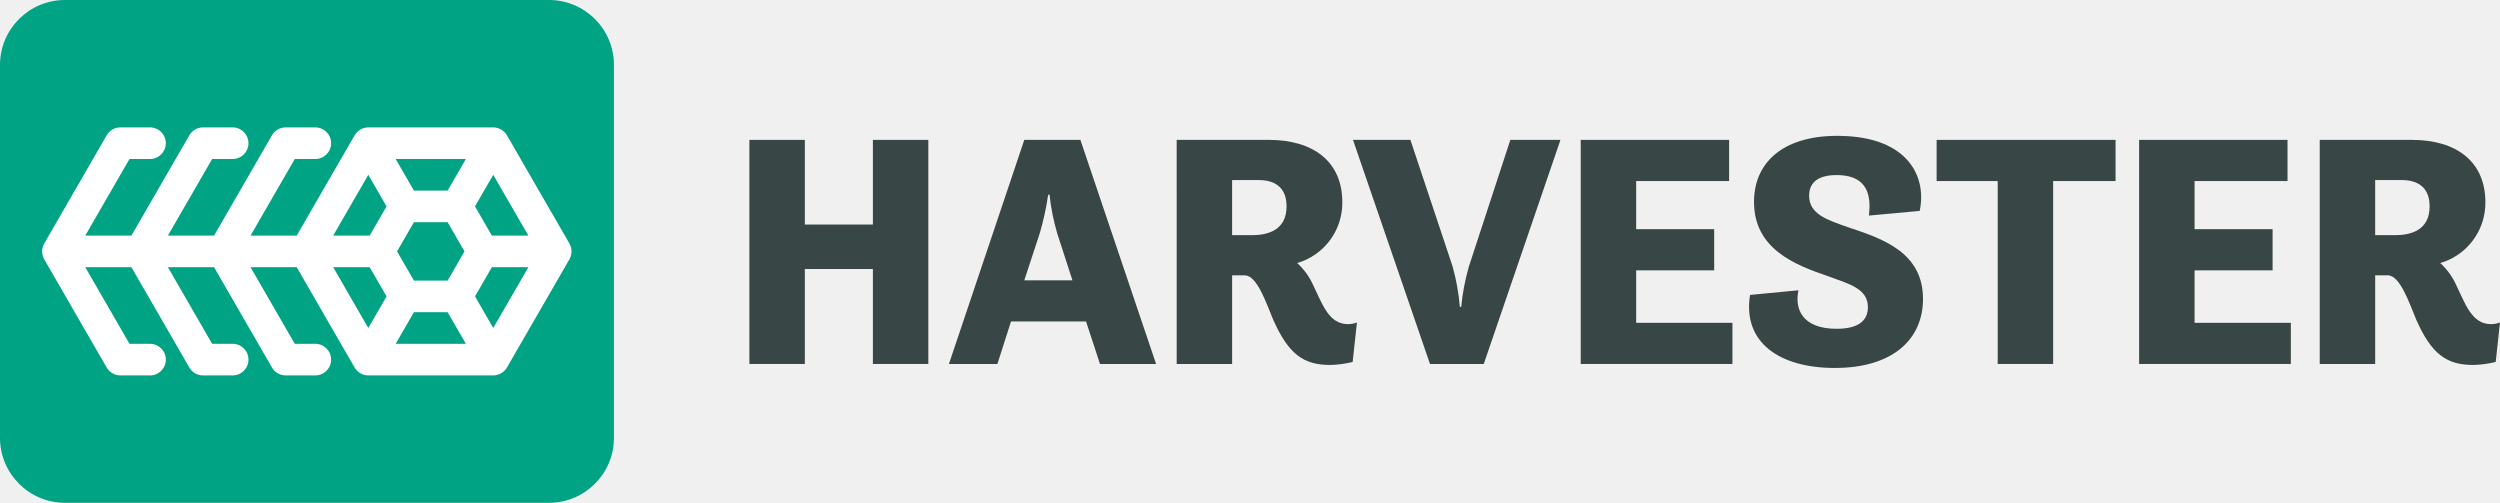
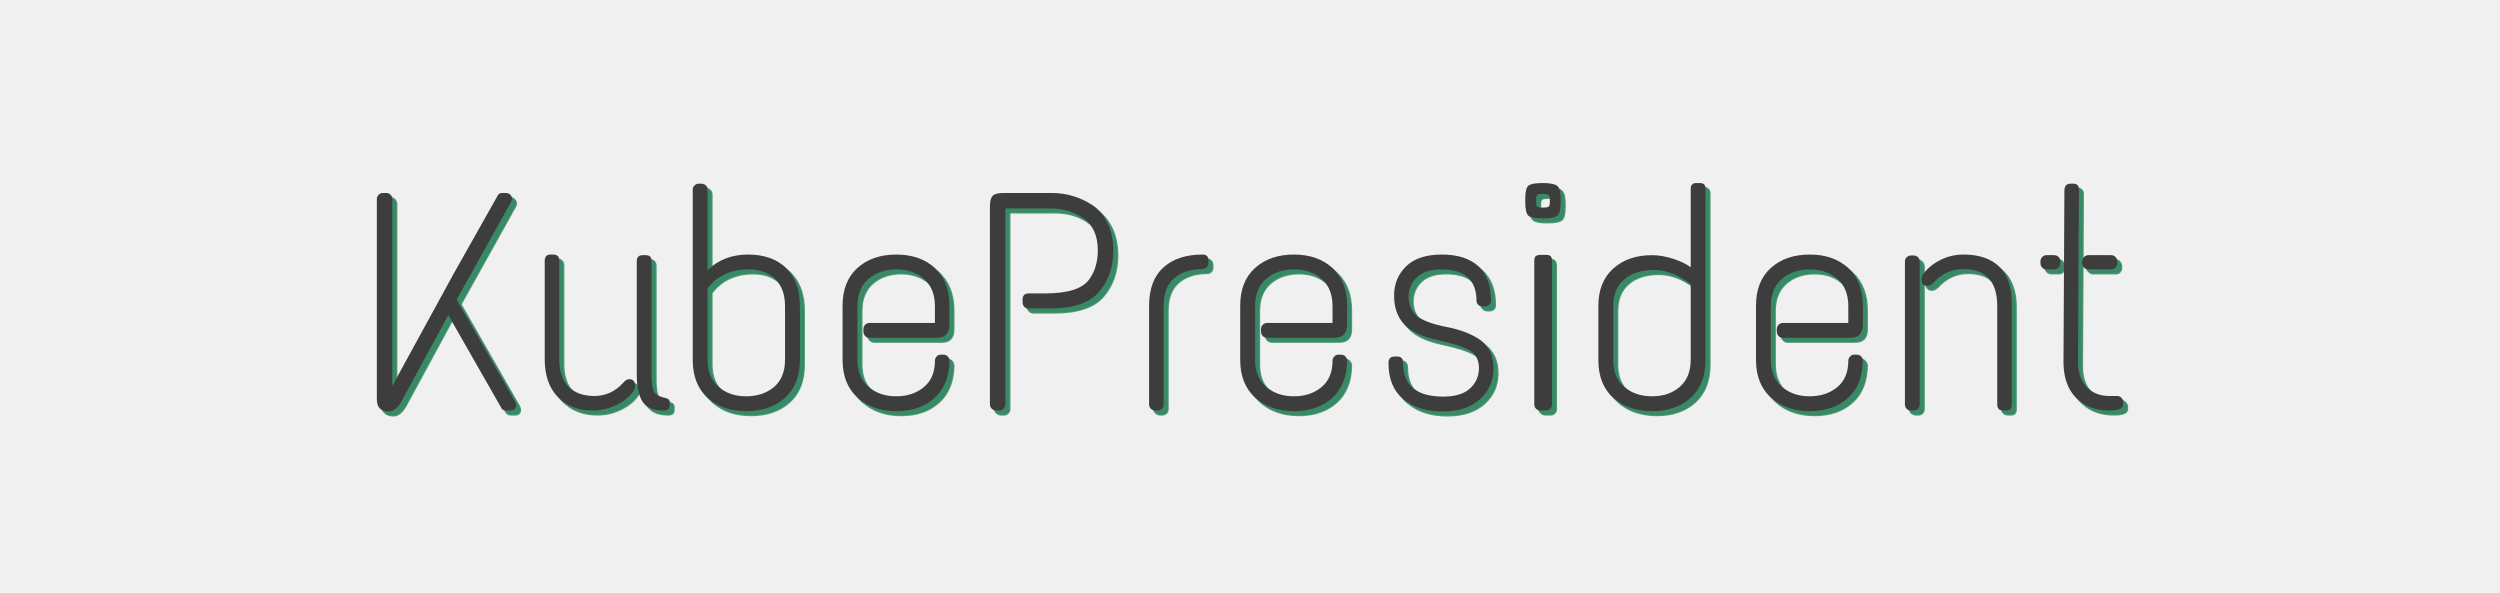
- <svg xmlns="http://www.w3.org/2000/svg" id="Layer_1" data-name="Layer 1" viewBox="0 0 553.708 111.362">
+ <svg xmlns="http://www.w3.org/2000/svg" width="651.338px" height="154.428px" viewBox="-75.669 -2.214 651.338 154.428" style="background: rgba(0, 0, 0, 0);" preserveAspectRatio="xMidYMid">
  <defs>
-     <style>.cls-1{fill:#00a383;}.cls-2{fill:#fff;}.cls-3{fill:#384745;}</style>
+     <filter id="editing-extrusion" x="-100%" y="-100%" width="300%" height="300%">
+       <feFlood result="color1" flood-color="#388965" />
+       <feConvolveMatrix order="2,2" divisor="1" kernelMatrix="1 0 0 1" in="SourceAlpha" result="extrude" />
+       <feComposite in="color1" in2="extrude" result="comp-extrude" operator="in" />
+       <feOffset dx="1" dy="1" in="comp-extrude" result="offset-extrude" />
+       <feMerge>
+         <feMergeNode in="offset-extrude" />
+         <feMergeNode in="SourceGraphic" />
+       </feMerge>
+     </filter>
  </defs>
-   <rect class="cls-1" width="135.979" height="111.362" rx="14.392" />
-   <path class="cls-2" d="M126.314,57.026a3.461,3.461,0,0,0,.177-.57c.012-.051.021-.101.03-.153a3.5,3.5,0,0,0,0-1.246c-.009-.051-.018-.102-.03-.153a3.461,3.461,0,0,0-.177-.57c-.011-.027-.027-.052-.038-.079a3.565,3.565,0,0,0-.161-.326l-13.837-23.966a3.423,3.423,0,0,0-.201-.3c-.017-.024-.032-.051-.05-.075a3.502,3.502,0,0,0-.403-.436c-.039-.036-.079-.071-.12-.105a3.509,3.509,0,0,0-.504-.363l-.002-.002-.002-.001a3.503,3.503,0,0,0-.565-.255c-.052-.019-.104-.037-.157-.053a3.476,3.476,0,0,0-.572-.13c-.039-.005-.078-.004-.117-.008-.112-.011-.224-.022-.337-.022H81.573a3.475,3.475,0,0,0-.355.024c-.032.003-.064.002-.096.006a3.485,3.485,0,0,0-.578.131c-.051.016-.102.034-.152.052a3.486,3.486,0,0,0-.566.255l-.002.001-.002.002a3.508,3.508,0,0,0-.504.363c-.041.035-.081.069-.12.105a3.501,3.501,0,0,0-.403.436c-.018.024-.032.05-.05.075a3.42,3.42,0,0,0-.201.3L65.716,52.181H55.494l9.795-16.966h4.547a3.5,3.5,0,0,0,0-7h-6.568a3.501,3.501,0,0,0-3.031,1.75l-12.826,22.216h-10.221L46.986,35.215h4.547a3.5,3.5,0,1,0,0-7H44.965a3.501,3.501,0,0,0-3.031,1.75l-12.826,22.216H18.886l9.795-16.966h4.547a3.5,3.5,0,1,0,0-7H26.66a3.501,3.501,0,0,0-3.031,1.75L9.793,53.931a3.392,3.392,0,0,0-.16.326c-.012.027-.028.052-.039.079a3.46,3.46,0,0,0-.177.57c-.012.051-.021.101-.03.153a3.484,3.484,0,0,0,0,1.246c.009.051.018.102.03.153a3.46,3.46,0,0,0,.177.57c.011.027.027.052.039.079a3.39,3.39,0,0,0,.16.326l13.837,23.966a3.501,3.501,0,0,0,3.031,1.75h6.568a3.5,3.5,0,0,0,0-7H28.681l-9.795-16.966H29.108l12.826,22.216a3.501,3.501,0,0,0,3.031,1.75h6.567a3.5,3.5,0,1,0,0-7H46.986l-9.795-16.966h10.221l12.826,22.216a3.501,3.501,0,0,0,3.031,1.75h6.568a3.5,3.5,0,0,0,0-7H65.289l-9.795-16.966H65.716l12.826,22.216a3.475,3.475,0,0,0,.201.3c.018.025.032.051.05.075a3.514,3.514,0,0,0,.403.436c.039.036.08.071.121.105a3.485,3.485,0,0,0,.504.363l.002.002c.017.01.036.016.053.026a3.499,3.499,0,0,0,.358.176,3.455,3.455,0,0,0,.349.119c.027.008.053.02.08.027a3.481,3.481,0,0,0,.907.121l.011-.001h27.659l.011.001a3.481,3.481,0,0,0,.907-.121c.027-.007.053-.019.08-.027a3.455,3.455,0,0,0,.349-.119,3.499,3.499,0,0,0,.358-.176c.017-.01.036-.016.053-.026l.002-.002a3.497,3.497,0,0,0,.502-.362c.042-.035.083-.07.123-.107a3.471,3.471,0,0,0,.402-.434c.019-.025.034-.053.053-.079a3.529,3.529,0,0,0,.199-.297l13.837-23.966a3.563,3.563,0,0,0,.161-.326C126.287,57.078,126.303,57.053,126.314,57.026ZM109.247,72.647l-4.041-7,3.733-6.466h8.083Zm-35.448-13.466h8.083l3.733,6.465L81.573,72.647Zm7.774-20.466,4.042,7-3.733,6.466H73.799ZM91.677,62.146l-3.733-6.465,3.733-6.466h7.466l3.733,6.466-3.733,6.465Zm7.466-19.931H91.677l-4.042-7h15.549ZM91.677,69.146h7.466l4.041,7.001H87.635ZM108.939,52.181l-3.733-6.466,4.041-7,7.775,13.466Z" />
-   <path class="cls-3" d="M165.979,30.982H178.258V49.731h15.073V30.982h12.279V80.614h-12.279V59.584H178.258v21.029H165.979Z" />
-   <path class="cls-3" d="M226.863,30.982h12.427l16.764,49.632H243.628l-3.089-9.412H223.921l-3.015,9.412H210.171Zm0,31.103h10.661l-3.382-10.441a48.546,48.546,0,0,1-1.691-8.53h-.294a62.931,62.931,0,0,1-1.838,8.455Z" />
-   <path class="cls-3" d="M260.614,30.982h20.44c9.706,0,16.25,4.706,16.25,13.823A13.889,13.889,0,0,1,287.305,58.261a14.729,14.729,0,0,1,3.456,4.706c2.059,4.191,3.456,8.823,7.794,8.823a5.721,5.721,0,0,0,1.986-.367l-.955,8.75a24.062,24.062,0,0,1-4.927.662c-5.882,0-9.265-2.279-12.72-10.147-1.471-3.529-3.529-9.706-6.251-9.706h-2.793V80.614h-12.279Zm12.279,8.897v12.205h4.411c3.529,0,7.646-1.102,7.646-6.397,0-4.338-2.793-5.808-6.176-5.808Z" />
-   <path class="cls-3" d="M299.661,30.982h12.72l9.339,28.014a48.428,48.428,0,0,1,1.617,8.971h.294a50.019,50.019,0,0,1,1.691-8.897l9.192-28.088h11.103L328.631,80.614H316.719Z" />
-   <path class="cls-3" d="M350.103,30.982h32.867v9.117H362.382V50.76h17.28v9.119H362.382V71.496h21.324v9.117H350.103Z" />
-   <path class="cls-3" d="M398.339,64.29c-.883,3.971.662,8.53,8.455,8.53,5.147,0,6.912-2.06,6.912-4.78,0-4.117-4.117-5.146-8.97-6.912-7.28-2.5-16.25-6.03-16.25-16.396,0-9.266,7.133-14.927,19.265-14.633,14.852.294,19.044,9.044,17.426,16.618l-11.25,1.029c.736-5.735-1.322-8.97-7.132-8.97-3.897,0-6.103,1.471-6.103,4.559,0,4.118,3.97,5.368,8.823,7.059,7.5,2.5,16.398,5.515,16.398,15.809,0,8.897-6.618,15.294-19.56,15.294-12.132,0-20.44-5.588-18.749-16.176Z" />
-   <path class="cls-3" d="M428.927,30.982h39.632v9.117H454.736V80.614h-12.279V40.099h-13.53Z" />
-   <path class="cls-3" d="M473.781,30.982h32.867v9.117H486.061V50.76h17.28v9.119H486.061V71.496h21.324v9.117H473.781Z" />
-   <path class="cls-3" d="M513.782,30.982H534.223c9.706,0,16.25,4.706,16.25,13.823a13.889,13.889,0,0,1-9.999,13.456,14.743,14.743,0,0,1,3.455,4.706c2.059,4.191,3.456,8.823,7.794,8.823a5.721,5.721,0,0,0,1.986-.367l-.955,8.75a24.062,24.062,0,0,1-4.927.662c-5.882,0-9.265-2.279-12.72-10.147-1.471-3.529-3.529-9.706-6.251-9.706h-2.793V80.614h-12.279Zm12.279,8.897v12.205h4.411c3.529,0,7.648-1.102,7.648-6.397,0-4.338-2.795-5.808-6.177-5.808Z" />
+   <g filter="url(#editing-extrusion)">
+     <g transform="translate(17.64999, 104.765)">
+       <path d="M37.58-56.70L37.58-56.70L38.48-56.70L38.48-56.70Q39.20-56.70 39.69-56.21L39.69-56.21L39.69-56.21Q40.42-55.40 39.85-54.35L39.85-54.35L25.68-28.92L40.91-2.35L40.91-2.35Q41.15-1.86 41.15-1.46L41.15-1.46L41.15-1.46Q41.15 0 39.53 0L39.53 0L38.64 0L38.64 0Q37.75 0 37.42-0.49L37.42-0.49L23.49-24.87L11.18-2.19L11.18-2.19Q9.72 0.24 7.94 0.24L7.94 0.24L7.94 0.24Q4.86 0.24 4.86-3.00L4.86-3.00L4.86-55.08L4.86-55.08Q4.86-55.73 5.31-56.21L5.31-56.21L5.31-56.21Q5.75-56.70 6.48-56.70L6.48-56.70L7.29-56.70L7.29-56.70Q8.02-56.70 8.46-56.21L8.46-56.21L8.46-56.21Q8.91-55.73 8.91-55.08L8.91-55.08L8.91-6.48L24.95-35.80L36.45-56.21L36.45-56.21Q36.77-56.70 37.58-56.70ZM50.14-40.66L50.14-40.66L50.79-40.66L50.79-40.66Q52.41-40.66 52.41-39.04L52.41-39.04L52.41-13.45L52.41-13.45Q52.41-8.67 54.80-6.24L54.80-6.24L54.80-6.24Q57.19-3.81 61.56-3.81L61.56-3.81L61.56-3.81Q65.93-3.81 69.09-7.29L69.09-7.29L69.09-7.29Q69.82-8.18 70.63-8.18L70.63-8.18L70.63-8.18Q72.17-8.18 72.17-6.40L72.17-6.40L72.17-6.40Q72.17-5.67 71.77-5.10L71.77-5.10L71.77-5.10Q70.15-2.83 67.23-1.42L67.23-1.42L67.23-1.42Q64.31 0 61.07 0L61.07 0L61.07 0Q55.49 0 52.04-3.52L52.04-3.52L52.04-3.52Q48.60-7.05 48.60-13.37L48.60-13.37L48.60-39.04L48.60-39.04Q48.60-40.66 50.14-40.66ZM74.12-40.50L74.12-40.50L74.93-40.50L74.93-40.50Q76.46-40.50 76.46-38.88L76.46-38.88L76.46-9.48L76.46-9.48Q76.46-6.32 76.99-5.14L76.99-5.14L76.99-5.14Q77.52-3.97 79.06-3.56L79.06-3.56L79.95-3.32L79.95-3.32Q81.16-3.08 81.16-2.27L81.16-2.27L81.16-1.38L81.16-1.38Q81.16 0 79.54 0L79.54 0L79.54 0Q75.57 0 74.07-2.35L74.07-2.35L74.07-2.35Q72.58-4.70 72.58-9.56L72.58-9.56L72.58-38.88L72.58-38.88Q72.58-40.50 74.12-40.50ZM88.78-59.13L88.78-59.13L89.42-59.13L89.42-59.13Q90.07-59.13 90.56-58.68L90.56-58.68L90.56-58.68Q91.04-58.24 91.04-57.59L91.04-57.59L91.04-36.61L91.04-36.61Q95.26-40.66 101.57-40.66L101.57-40.66L101.57-40.66Q107.89-40.66 111.50-37.14L111.50-37.14L111.50-37.14Q115.10-33.62 115.10-27.30L115.10-27.30L115.10-13.20L115.10-13.20Q115.10-6.80 111.21-3.32L111.21-3.32L111.21-3.32Q107.33 0.16 101.09 0.16L101.09 0.16L101.09 0.16Q94.85 0.16 91.00-3.36L91.00-3.36L91.00-3.36Q87.16-6.88 87.16-13.20L87.16-13.20L87.16-57.59L87.16-57.59Q87.16-58.24 87.64-58.68L87.64-58.68L87.64-58.68Q88.13-59.13 88.78-59.13ZM101.74-36.77L101.74-36.77L101.74-36.77Q94.77-36.77 91.04-31.83L91.04-31.83L91.04-13.28L91.04-13.28Q91.04-8.67 93.88-6.20L93.88-6.20L93.88-6.20Q96.71-3.73 101.09-3.73L101.09-3.73L101.09-3.73Q105.46-3.73 108.34-6.16L108.34-6.16L108.34-6.16Q111.21-8.59 111.21-13.28L111.21-13.28L111.21-27.14L111.21-27.14Q111.21-31.83 108.62-34.30L108.62-34.30L108.62-34.30Q106.03-36.77 101.74-36.77ZM126.20-27.30L126.20-27.30Q126.20-33.70 130.09-37.18L130.09-37.18L130.09-37.18Q133.97-40.66 140.21-40.66L140.21-40.66L140.21-40.66Q146.45-40.66 150.26-37.14L150.26-37.14L150.26-37.14Q154.06-33.62 154.06-27.30L154.06-27.30L154.06-22.44L154.06-22.44Q154.06-18.95 150.74-18.95L150.74-18.95L133.25-18.95L133.25-18.95Q132.52-18.95 132.07-19.44L132.07-19.44L132.07-19.44Q131.63-19.93 131.63-20.57L131.63-20.57L131.63-21.22L131.63-21.22Q131.63-21.87 132.07-22.36L132.07-22.36L132.07-22.36Q132.52-22.84 133.25-22.84L133.25-22.84L150.26-22.84L150.26-27.22L150.26-27.22Q150.26-31.83 147.42-34.30L147.42-34.30L147.42-34.30Q144.59-36.77 140.21-36.77L140.21-36.77L140.21-36.77Q135.84-36.77 132.96-34.30L132.96-34.30L132.96-34.30Q130.09-31.83 130.09-27.22L130.09-27.22L130.09-13.28L130.09-13.28Q130.09-8.67 132.96-6.20L132.96-6.20L132.96-6.20Q135.84-3.73 140.17-3.73L140.17-3.73L140.17-3.73Q144.50-3.73 147.38-6.12L147.38-6.12L147.38-6.12Q150.26-8.51 150.26-12.96L150.26-12.96L150.26-12.96Q150.26-13.61 150.70-14.09L150.70-14.09L150.70-14.09Q151.15-14.58 151.79-14.58L151.79-14.58L152.44-14.58L152.44-14.58Q153.17-14.58 153.62-14.09L153.62-14.09L153.62-14.09Q154.06-13.61 154.06-12.96L154.06-12.96L154.06-12.96Q153.98-6.72 150.17-3.28L150.17-3.28L150.17-3.28Q146.37 0.16 140.21 0.16L140.21 0.16L140.21 0.16Q134.06 0.16 130.13-3.36L130.13-3.36L130.13-3.36Q126.20-6.88 126.20-13.20L126.20-13.20L126.20-27.30ZM168.16-56.70L168.16-56.70L180.71-56.70L180.71-56.70Q186.38-56.70 191.16-53.62L191.16-53.62L191.16-53.62Q193.67-52.00 195.21-48.92L195.21-48.92L195.21-48.92Q196.75-45.85 196.75-41.63L196.75-41.63L196.75-41.63Q196.75-35.23 193.02-30.90L193.02-30.90L193.02-30.90Q189.30-26.57 180.06-26.57L180.06-26.57L174.72-26.57L174.72-26.57Q173.99-26.57 173.54-27.05L173.54-27.05L173.54-27.05Q173.10-27.54 173.10-28.19L173.10-28.19L173.10-28.92L173.10-28.92Q173.10-30.54 174.72-30.54L174.72-30.54L179.09-30.54L179.09-30.54Q187.92-30.54 190.51-34.26L190.51-34.26L190.51-34.26Q192.70-37.34 192.70-41.72L192.70-41.72L192.70-41.72Q192.70-47.47 189.01-50.06L189.01-50.06L189.01-50.06Q185.33-52.65 180.31-52.65L180.31-52.65L168.64-52.65L168.64-1.62L168.64-1.62Q168.64-0.97 168.16-0.49L168.16-0.49L168.16-0.49Q167.67 0 167.02 0L167.02 0L166.21 0L166.21 0Q165.56 0 165.08-0.49L165.08-0.49L165.08-0.49Q164.59-0.97 164.59-1.62L164.59-1.62L164.59-53.14L164.59-53.14Q164.59-55.24 165.32-55.97L165.32-55.97L165.32-55.97Q166.05-56.70 168.16-56.70ZM220.00-40.66L220.00-40.66L220.00-40.66Q221.54-40.66 221.54-39.04L221.54-39.04L221.54-38.48L221.54-38.48Q221.54-37.83 221.09-37.34L221.09-37.34L221.09-37.34Q220.64-36.86 220.00-36.86L220.00-36.86L220.00-36.86Q215.38-36.86 212.63-34.51L212.63-34.51L212.63-34.51Q209.87-32.16 209.87-27.30L209.87-27.30L209.87-1.62L209.87-1.62Q209.87-0.89 209.39-0.45L209.39-0.45L209.39-0.45Q208.90 0 208.25 0L208.25 0L207.68 0L207.68 0Q207.04 0 206.55-0.45L206.55-0.45L206.55-0.45Q206.06-0.89 206.06-1.62L206.06-1.62L206.06-27.30L206.06-27.30Q206.06-33.94 209.79-37.30L209.79-37.30L209.79-37.30Q213.52-40.66 220.00-40.66ZM229.80-27.30L229.80-27.30Q229.80-33.70 233.69-37.18L233.69-37.18L233.69-37.18Q237.57-40.66 243.81-40.66L243.81-40.66L243.81-40.66Q250.05-40.66 253.85-37.14L253.85-37.14L253.85-37.14Q257.66-33.62 257.66-27.30L257.66-27.30L257.66-22.44L257.66-22.44Q257.66-18.95 254.34-18.95L254.34-18.95L236.84-18.95L236.84-18.95Q236.12-18.95 235.67-19.44L235.67-19.44L235.67-19.44Q235.22-19.93 235.22-20.57L235.22-20.57L235.22-21.22L235.22-21.22Q235.22-21.87 235.67-22.36L235.67-22.36L235.67-22.36Q236.12-22.84 236.84-22.84L236.84-22.84L253.85-22.84L253.85-27.22L253.85-27.22Q253.85-31.83 251.02-34.30L251.02-34.30L251.02-34.30Q248.18-36.77 243.81-36.77L243.81-36.77L243.81-36.77Q239.44-36.77 236.56-34.30L236.56-34.30L236.56-34.30Q233.69-31.83 233.69-27.22L233.69-27.22L233.69-13.28L233.69-13.28Q233.69-8.67 236.56-6.20L236.56-6.20L236.56-6.20Q239.44-3.73 243.77-3.73L243.77-3.73L243.77-3.73Q248.10-3.73 250.98-6.12L250.98-6.12L250.98-6.12Q253.85-8.51 253.85-12.96L253.85-12.96L253.85-12.96Q253.85-13.61 254.30-14.09L254.30-14.09L254.30-14.09Q254.75-14.58 255.39-14.58L255.39-14.58L256.04-14.58L256.04-14.58Q256.77-14.58 257.22-14.09L257.22-14.09L257.22-14.09Q257.66-13.61 257.66-12.96L257.66-12.96L257.66-12.96Q257.58-6.72 253.77-3.28L253.77-3.28L253.77-3.28Q249.97 0.16 243.81 0.16L243.81 0.16L243.81 0.16Q237.65 0.16 233.73-3.36L233.73-3.36L233.73-3.36Q229.80-6.88 229.80-13.20L229.80-13.20L229.80-27.30ZM269.89-29.93L269.89-29.93L269.89-29.93Q269.89-34.51 273.01-37.58L273.01-37.58L273.01-37.58Q276.13-40.66 282.33-40.66L282.33-40.66L282.33-40.66Q288.52-40.66 291.84-37.62L291.84-37.62L291.84-37.62Q295.16-34.59 295.16-28.67L295.16-28.67L295.16-28.67Q295.16-28.03 294.72-27.58L294.72-27.58L294.72-27.58Q294.27-27.14 293.63-27.14L293.63-27.14L292.90-27.14L292.90-27.14Q292.25-27.14 291.80-27.58L291.80-27.58L291.80-27.58Q291.36-28.03 291.36-28.59L291.36-28.59L291.36-28.59Q291.36-36.77 282.20-36.77L282.20-36.77L282.20-36.77Q277.99-36.77 275.85-34.75L275.85-34.75L275.85-34.75Q273.70-32.72 273.70-29.65L273.70-29.65L273.70-29.65Q273.70-26.57 275.76-24.75L275.76-24.75L275.76-24.75Q277.83-22.92 283.58-21.79L283.58-21.79L283.58-21.79Q289.33-20.66 292.57-18.23L292.57-18.23L292.57-18.23Q295.81-15.79 295.81-10.98L295.81-10.98L295.81-10.98Q295.81-6.16 292.29-2.96L292.29-2.96L292.29-2.96Q288.76 0.24 282.49 0.24L282.49 0.24L282.49 0.24Q276.21 0.24 272.32-2.96L272.32-2.96L272.32-2.96Q268.43-6.16 268.43-12.39L268.43-12.39L268.43-12.39Q268.43-14.09 270.05-14.09L270.05-14.09L270.70-14.09L270.70-14.09Q272.24-14.09 272.24-12.47L272.24-12.47L272.24-12.47Q272.24-3.65 282.69-3.65L282.69-3.65L282.69-3.65Q287.39-3.65 289.70-5.79L289.70-5.79L289.70-5.79Q292.00-7.94 292.00-11.10L292.00-11.10L292.00-11.10Q292.00-14.26 289.57-15.67L289.57-15.67L289.57-15.67Q287.14-17.09 281.11-18.39L281.11-18.39L281.11-18.39Q275.08-19.68 272.48-22.52L272.48-22.52L272.48-22.52Q269.89-25.35 269.89-29.93ZM308.04-40.58L308.04-40.58L309.42-40.58L309.42-40.58Q310.39-40.58 310.72-40.18L310.72-40.18L310.72-40.18Q311.04-39.77 311.04-38.96L311.04-38.96L311.04-1.62L311.04-1.62Q311.04-0.89 310.55-0.45L310.55-0.45L310.55-0.45Q310.07 0 309.42 0L309.42 0L308.04 0L308.04 0Q307.40 0 306.91-0.45L306.91-0.45L306.91-0.45Q306.42-0.89 306.42-1.62L306.42-1.62L306.42-38.96L306.42-38.96Q306.42-40.01 306.87-40.30L306.87-40.30L306.87-40.30Q307.31-40.58 308.04-40.58ZM304.88-58.60L304.88-58.60L304.88-58.60Q305.69-59.29 308.61-59.29L308.61-59.29L308.61-59.29Q311.53-59.29 312.42-58.52L312.42-58.52L312.42-58.52Q313.31-57.75 313.31-55.32L313.31-55.32L313.31-54.27L313.31-54.27Q313.31-51.52 312.42-50.79L312.42-50.79L312.42-50.79Q311.53-50.06 308.61-50.06L308.61-50.06L308.61-50.06Q305.69-50.06 304.88-50.79L304.88-50.79L304.88-50.79Q304.07-51.52 304.07-54.27L304.07-54.27L304.07-55.32L304.07-55.32Q304.07-57.91 304.88-58.60ZM310.47-55.08L310.47-55.08Q310.47-55.89 310.11-56.17L310.11-56.17L310.11-56.17Q309.74-56.46 308.65-56.46L308.65-56.46L308.65-56.46Q307.56-56.46 307.23-56.21L307.23-56.21L307.23-56.21Q306.91-55.97 306.91-55.08L306.91-55.08L306.91-54.27L306.91-54.27Q306.91-53.38 307.23-53.14L307.23-53.14L307.23-53.14Q307.56-52.89 308.69-52.89L308.69-52.89L308.69-52.89Q309.83-52.89 310.15-53.14L310.15-53.14L310.15-53.14Q310.47-53.38 310.47-54.27L310.47-54.27L310.47-55.08ZM348.62-59.29L348.62-59.29L349.60-59.29L349.60-59.29Q351.05-59.29 351.05-57.75L351.05-57.75L351.05-13.20L351.05-13.20Q351.05-6.88 347.21-3.36L347.21-3.36L347.21-3.36Q343.36 0.16 337.12 0.16L337.12 0.16L337.12 0.16Q330.89 0.16 327.00-3.32L327.00-3.32L327.00-3.32Q323.11-6.80 323.11-13.20L323.11-13.20L323.11-27.30L323.11-27.30Q323.11-33.53 327.00-37.02L327.00-37.02L327.00-37.02Q330.89-40.50 337.12-40.50L337.12-40.50L337.12-40.50Q339.71-40.50 342.67-39.53L342.67-39.53L342.67-39.53Q345.63-38.56 347.17-37.34L347.17-37.34L347.17-57.75L347.17-57.75Q347.17-59.29 348.62-59.29ZM347.17-13.28L347.17-32.89L347.17-32.89Q342.47-36.61 337.61-36.61L337.61-36.61L337.61-36.61Q332.75-36.61 329.87-34.18L329.87-34.18L329.87-34.18Q327.00-31.75 327.00-27.14L327.00-27.14L327.00-13.28L327.00-13.28Q327.00-8.59 329.87-6.16L329.87-6.16L329.87-6.16Q332.75-3.73 337.12-3.73L337.12-3.73L337.12-3.73Q341.50-3.73 344.33-6.20L344.33-6.20L344.33-6.20Q347.17-8.67 347.17-13.28L347.17-13.28ZM364.18-27.30L364.18-27.30Q364.18-33.70 368.06-37.18L368.06-37.18L368.06-37.18Q371.95-40.66 378.19-40.66L378.19-40.66L378.19-40.66Q384.43-40.66 388.23-37.14L388.23-37.14L388.23-37.14Q392.04-33.62 392.04-27.30L392.04-27.30L392.04-22.44L392.04-22.44Q392.04-18.95 388.72-18.95L388.72-18.95L371.22-18.95L371.22-18.95Q370.49-18.95 370.05-19.44L370.05-19.44L370.05-19.44Q369.60-19.93 369.60-20.57L369.60-20.57L369.60-21.22L369.60-21.22Q369.60-21.87 370.05-22.36L370.05-22.36L370.05-22.36Q370.49-22.84 371.22-22.84L371.22-22.84L388.23-22.84L388.23-27.22L388.23-27.22Q388.23-31.83 385.40-34.30L385.40-34.30L385.40-34.30Q382.56-36.77 378.19-36.77L378.19-36.77L378.19-36.77Q373.82-36.77 370.94-34.30L370.94-34.30L370.94-34.30Q368.06-31.83 368.06-27.22L368.06-27.22L368.06-13.28L368.06-13.28Q368.06-8.67 370.94-6.20L370.94-6.20L370.94-6.20Q373.82-3.73 378.15-3.73L378.15-3.73L378.15-3.73Q382.48-3.73 385.36-6.12L385.36-6.12L385.36-6.12Q388.23-8.51 388.23-12.96L388.23-12.96L388.23-12.96Q388.23-13.61 388.68-14.09L388.68-14.09L388.68-14.09Q389.12-14.58 389.77-14.58L389.77-14.58L390.42-14.58L390.42-14.58Q391.15-14.58 391.59-14.09L391.59-14.09L391.59-14.09Q392.04-13.61 392.04-12.96L392.04-12.96L392.04-12.96Q391.96-6.72 388.15-3.28L388.15-3.28L388.15-3.28Q384.35 0.16 378.19 0.16L378.19 0.16L378.19 0.16Q372.03 0.16 368.10-3.36L368.10-3.36L368.10-3.36Q364.18-6.88 364.18-13.20L364.18-13.20L364.18-27.30ZM418.28-40.66L418.28-40.66L418.28-40.66Q424.36-40.66 427.60-37.46L427.60-37.46L427.60-37.46Q430.84-34.26 430.84-28.11L430.84-28.11L430.84-1.62L430.84-1.62Q430.84 0 429.30 0L429.30 0L428.65 0L428.65 0Q427.03 0 427.03-1.62L427.03-1.62L427.03-27.22L427.03-27.22Q427.03-36.86 418.20-36.86L418.20-36.86L418.20-36.86Q413.59-36.86 410.35-33.21L410.35-33.21L410.35-33.21Q409.46-32.48 408.81-32.48L408.81-32.48L408.81-32.48Q407.35-32.48 407.27-34.10L407.27-34.10L407.27-34.10Q407.27-34.75 407.59-35.40L407.59-35.40L407.59-35.40Q409.29-37.75 412.13-39.20L412.13-39.20L412.13-39.20Q414.96-40.66 418.28-40.66ZM404.60-40.42L404.60-40.42L405.24-40.42L405.24-40.42Q405.89-40.42 406.38-39.97L406.38-39.97L406.38-39.97Q406.86-39.53 406.86-38.80L406.86-38.80L406.86-1.62L406.86-1.62Q406.86-0.89 406.38-0.45L406.38-0.45L406.38-0.45Q405.89 0 405.24 0L405.24 0L404.60 0L404.60 0Q403.95 0 403.46-0.45L403.46-0.45L403.46-0.45Q402.98-0.89 402.98-1.62L402.98-1.62L402.98-38.80L402.98-38.80Q402.98-39.53 403.46-39.97L403.46-39.97L403.46-39.97Q403.95-40.42 404.60-40.42ZM446.15-59.13L446.15-59.13L446.80-59.13L446.80-59.13Q448.33-59.13 448.33-57.59L448.33-57.59L448.09-12.47L448.09-12.47Q448.17-8.34 450.40-6.08L450.40-6.08L450.40-6.08Q452.63-3.81 456.27-3.81L456.27-3.81L458.30-3.81L458.30-3.81Q458.95-3.81 459.39-3.32L459.39-3.32L459.39-3.32Q459.84-2.83 459.84-2.27L459.84-2.27L459.84-1.62L459.84-1.62Q459.84 0 456.19 0L456.19 0L456.19 0Q450.85 0 447.61-3.28L447.61-3.28L447.61-3.28Q444.37-6.56 444.29-12.39L444.29-12.39L444.53-57.59L444.53-57.59Q444.69-59.13 446.15-59.13ZM439.91-40.50L439.91-40.50L441.86-40.50L441.86-40.50Q442.58-40.50 443.03-40.01L443.03-40.01L443.03-40.01Q443.48-39.53 443.48-38.88L443.48-38.88L443.48-38.39L443.48-38.39Q443.48-37.75 443.03-37.26L443.03-37.26L443.03-37.26Q442.58-36.77 441.86-36.77L441.86-36.77L439.91-36.77L439.91-36.77Q439.18-36.77 438.74-37.26L438.74-37.26L438.74-37.26Q438.29-37.75 438.29-38.39L438.29-38.39L438.29-38.88L438.29-38.88Q438.29-39.53 438.74-40.01L438.74-40.01L438.74-40.01Q439.18-40.50 439.91-40.50ZM450.76-40.50L450.76-40.50L456.76-40.50L456.76-40.50Q457.41-40.50 457.85-40.01L457.85-40.01L457.85-40.01Q458.30-39.53 458.30-38.88L458.30-38.88L458.30-38.39L458.30-38.39Q458.30-37.75 457.85-37.26L457.85-37.26L457.85-37.26Q457.41-36.77 456.76-36.77L456.76-36.77L450.76-36.77L450.76-36.77Q450.12-36.77 449.63-37.26L449.63-37.26L449.63-37.26Q449.14-37.75 449.14-38.39L449.14-38.39L449.14-38.88L449.14-38.88Q449.14-39.53 449.63-40.01L449.63-40.01L449.63-40.01Q450.12-40.50 450.76-40.50Z" fill="#3d3d3d" />
+     </g>
+   </g>
+   <style>text {
+   font-size: 64px;
+   font-family: Arial Black;
+   dominant-baseline: central;
+   text-anchor: middle;
+ }</style>
</svg>
